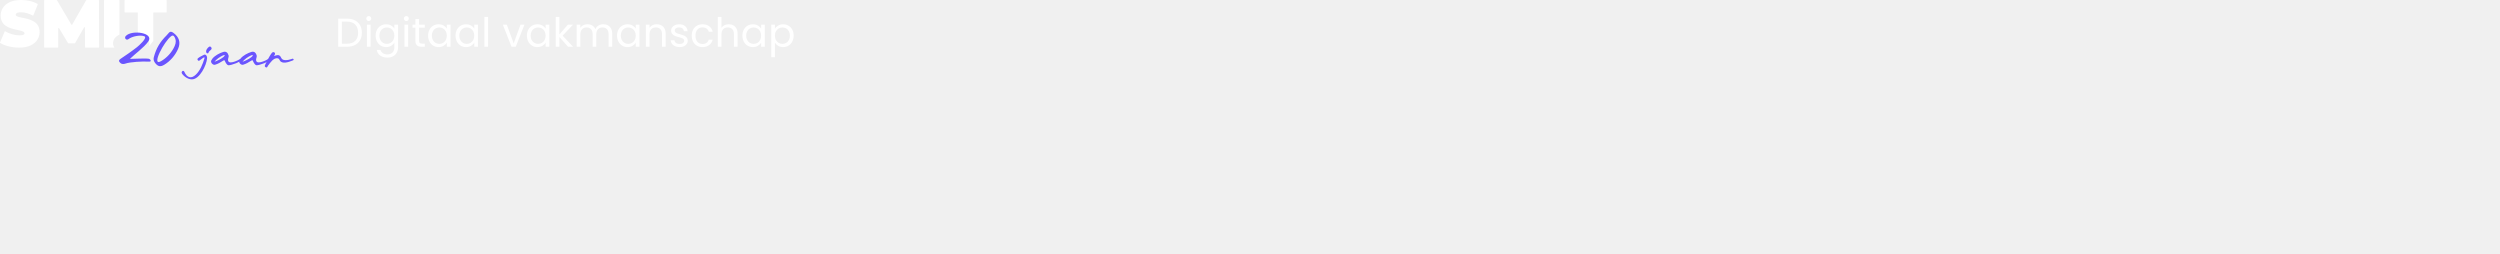
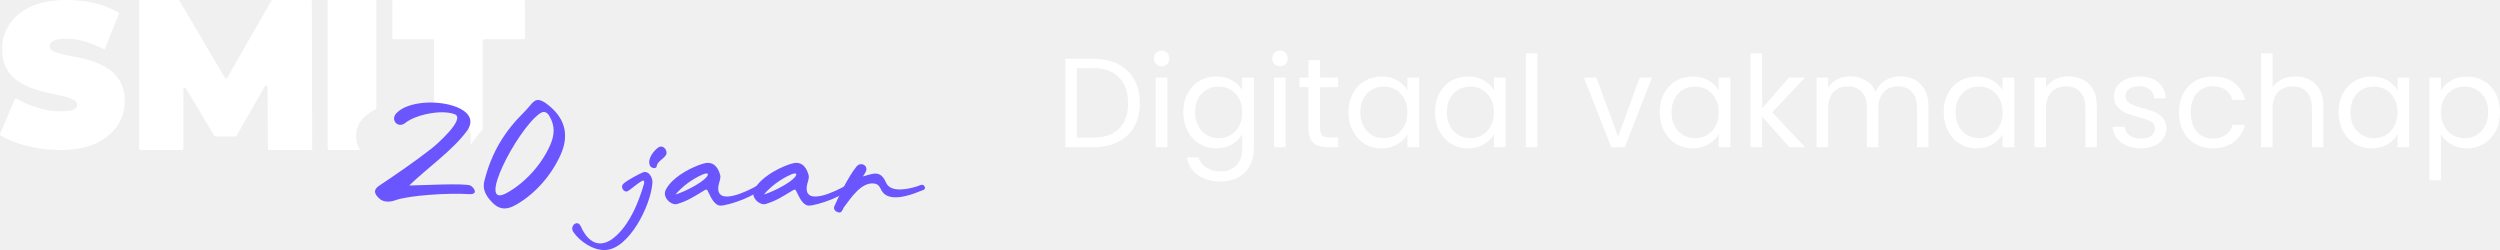
- <svg xmlns="http://www.w3.org/2000/svg" width="100%" height="100%" viewBox="0 0 315 32" version="1.1" xml:space="preserve" style="fill-rule:evenodd;clip-rule:evenodd;stroke-linejoin:round;stroke-miterlimit:2;">
+ <svg xmlns="http://www.w3.org/2000/svg" width="100%" viewBox="0 0 100 10" version="1.1">
  <g id="Artboard" stroke="none" stroke-width="1" fill="none" fill-rule="evenodd">
    <g id="Group" fill-rule="nonzero">
      <path d="M2.661,0 C3.032,0 3.397,0.041 3.758,0.122 C4.116,0.203 4.445,0.331 4.736,0.501 C4.756,0.513 4.764,0.539 4.755,0.561 L4.202,1.937 C4.197,1.949 4.187,1.959 4.175,1.964 C4.163,1.968 4.15,1.967 4.139,1.961 C3.892,1.831 3.634,1.727 3.367,1.65 C3.132,1.583 2.89,1.549 2.646,1.547 C2.474,1.547 2.339,1.563 2.24,1.593 C2.144,1.623 2.078,1.662 2.041,1.708 C2.006,1.748 1.986,1.8 1.986,1.854 C1.986,1.932 2.029,1.993 2.123,2.042 C2.228,2.096 2.368,2.142 2.543,2.179 L2.923,2.258 L3.132,2.3 C3.349,2.343 3.564,2.403 3.778,2.479 C3.994,2.556 4.193,2.657 4.375,2.783 C4.559,2.911 4.712,3.082 4.82,3.283 C4.933,3.49 4.989,3.745 4.989,4.049 C4.991,4.397 4.889,4.737 4.698,5.023 C4.504,5.319 4.217,5.555 3.837,5.733 C3.458,5.911 2.983,6 2.413,6 C1.965,6.001 1.518,5.947 1.083,5.837 C0.654,5.729 0.301,5.587 0.022,5.412 C0.002,5.4 -0.005,5.374 0.004,5.352 L0.594,3.965 C0.599,3.953 0.609,3.943 0.622,3.939 C0.634,3.935 0.648,3.936 0.659,3.943 C0.928,4.103 1.215,4.227 1.514,4.313 C1.828,4.406 2.133,4.453 2.428,4.453 C2.601,4.453 2.736,4.441 2.833,4.418 C2.927,4.395 2.994,4.364 3.033,4.325 C3.069,4.291 3.09,4.244 3.089,4.194 C3.089,4.111 3.045,4.045 2.95,3.994 C2.846,3.937 2.706,3.888 2.531,3.849 L2.152,3.765 L1.946,3.72 C1.727,3.673 1.512,3.612 1.3,3.537 C1.088,3.464 0.886,3.362 0.699,3.233 C0.514,3.104 0.361,2.931 0.254,2.729 C0.141,2.519 0.085,2.26 0.085,1.951 C0.085,1.592 0.183,1.264 0.377,0.969 C0.571,0.673 0.859,0.438 1.242,0.262 C1.623,0.087 2.097,0 2.661,0 Z M7.116,0.001 C7.145,0.001 7.171,0.016 7.186,0.041 L8.994,3.108 C9.004,3.126 9.023,3.137 9.044,3.137 C9.064,3.137 9.083,3.126 9.093,3.107 L10.848,0.042 C10.863,0.017 10.89,0.001 10.918,0.001 L12.413,0.001 C12.445,0.001 12.471,0.028 12.472,0.061 L12.488,5.938 C12.488,5.967 12.468,5.992 12.441,5.997 L12.43,5.999 L10.773,5.999 C10.741,5.999 10.715,5.972 10.715,5.939 L10.703,3.482 C10.702,3.455 10.685,3.431 10.66,3.424 C10.635,3.417 10.608,3.428 10.594,3.451 L9.463,5.429 C9.452,5.448 9.433,5.459 9.413,5.459 L8.621,5.459 C8.601,5.459 8.582,5.448 8.571,5.43 L7.443,3.543 C7.429,3.52 7.402,3.509 7.377,3.517 C7.352,3.524 7.335,3.548 7.335,3.575 L7.335,5.938 C7.335,5.972 7.309,5.999 7.277,5.999 L5.621,5.999 C5.593,5.999 5.569,5.979 5.564,5.95 L5.563,5.938 L5.563,0.061 C5.563,0.028 5.589,0.001 5.621,0.001 L7.116,0.001 L7.116,0.001 Z M14.996,0.001 C15.028,0.001 15.054,0.028 15.054,0.061 L15.054,4.356 C14.864,4.448 14.695,4.561 14.557,4.698 C14.192,5.064 14.146,5.605 14.411,5.999 L13.166,5.999 C13.151,5.999 13.136,5.992 13.125,5.981 C13.114,5.97 13.108,5.954 13.108,5.938 L13.108,0.061 C13.108,0.028 13.134,0.001 13.166,0.001 L14.996,0.001 L14.996,0.001 Z M20.942,0.001 C20.974,0.001 21,0.028 21,0.061 L21,1.509 C21,1.525 20.994,1.54 20.983,1.551 C20.972,1.563 20.958,1.569 20.942,1.569 L19.368,1.569 C19.336,1.569 19.31,1.596 19.31,1.629 L19.31,5.171 C19.127,5.377 18.958,5.595 18.803,5.824 C18.891,5.433 18.784,5.036 18.481,4.725 C18.215,4.451 17.826,4.272 17.364,4.171 L17.364,1.629 C17.364,1.596 17.338,1.569 17.306,1.569 L15.751,1.569 C15.736,1.569 15.721,1.563 15.71,1.551 C15.699,1.54 15.693,1.525 15.693,1.509 L15.693,0.061 C15.693,0.028 15.719,0.001 15.751,0.001 L20.942,0.001 L20.942,0.001 Z" id="Shape" fill="#FFFFFF" />
      <g transform="translate(15, 4)" fill="#6A55FE">
        <path d="M1.369,3.42 C2.067,2.739 3.101,2.021 3.675,1.24 C4.48,0.141 1.632,-0.295 0.852,0.532 C0.605,0.795 0.917,1.149 1.205,0.922 C1.615,0.586 2.666,0.368 3.183,0.568 C3.659,0.741 2.42,1.821 2.264,1.94 C1.607,2.457 0.712,3.066 0.179,3.42 C-0.068,3.583 -0.051,3.738 0.179,3.947 C0.351,4.101 0.614,4.083 0.811,4.01 C1.369,3.81 2.953,3.711 3.749,3.765 C4.127,3.792 3.996,3.538 3.831,3.429 C3.659,3.311 1.722,3.42 1.369,3.42 L1.369,3.42 Z M7.435,2.167 C7.796,1.34 7.566,0.668 6.852,0.141 C6.384,-0.195 6.319,0.132 5.99,0.459 C5.194,1.24 4.677,2.067 4.381,3.211 C4.299,3.511 4.39,3.738 4.57,3.965 C4.923,4.401 5.227,4.437 5.687,4.165 C6.425,3.729 7.066,3.002 7.435,2.167 L7.435,2.167 Z M6.975,0.641 C7.205,1.031 7.189,1.386 7.008,1.803 C6.655,2.603 5.998,3.311 5.284,3.711 C4.004,4.428 5.67,1.195 6.59,0.541 C6.745,0.432 6.877,0.468 6.975,0.641 Z M8.231,5.054 C8.103,4.764 7.774,5.034 7.932,5.277 C8.189,5.655 8.731,6.026 9.213,5.999 C10.146,5.972 11.03,4.245 11.097,3.313 C11.115,3.098 10.939,2.808 10.719,2.895 C10.548,2.963 10.073,3.219 9.939,3.347 C9.786,3.489 9.975,3.712 10.097,3.651 C10.219,3.59 10.353,3.455 10.53,3.334 C10.628,3.273 10.805,3.111 10.762,3.347 C10.542,4.096 10.219,4.885 9.683,5.398 C9.097,5.965 8.567,5.803 8.231,5.054 L8.231,5.054 Z M11.634,2.207 C11.737,2.059 11.548,1.762 11.335,1.897 C11.146,2.025 10.878,2.369 11,2.625 C11.061,2.747 11.237,2.747 11.262,2.673 C11.286,2.45 11.524,2.376 11.634,2.207 L11.634,2.207 Z M11.622,3.61 C11.487,3.914 11.872,4.238 12.097,4.157 C12.524,4.022 12.701,3.9 13.146,3.631 C13.262,3.563 13.274,3.556 13.341,3.698 C13.433,3.894 13.579,4.204 13.799,4.224 C14.091,4.245 15.463,3.779 15.384,3.489 C15.366,3.435 15.323,3.415 15.28,3.428 C14.963,3.617 13.609,4.298 13.738,3.435 C13.756,3.293 13.847,3.138 13.805,2.99 C13.695,2.605 13.463,2.436 13.109,2.551 C12.695,2.679 12.091,2.983 11.768,3.381 C11.71,3.45 11.661,3.527 11.622,3.61 L11.622,3.61 Z M12.018,3.779 C12.317,3.435 12.683,3.172 13.079,2.99 C13.329,2.875 13.42,2.956 13.158,3.185 C12.829,3.455 12.262,3.712 12.018,3.779 Z" id="Shape" />
        <path d="M15.158,3.61 C15.024,3.914 15.408,4.238 15.634,4.157 C16.061,4.022 16.238,3.9 16.683,3.631 C16.799,3.563 16.811,3.556 16.878,3.698 C16.969,3.894 17.116,4.204 17.335,4.224 C17.628,4.245 19,3.779 18.921,3.489 C18.902,3.435 18.86,3.415 18.817,3.428 C18.5,3.617 17.146,4.298 17.274,3.435 C17.293,3.293 17.384,3.138 17.341,2.99 C17.232,2.605 17,2.436 16.646,2.551 C16.232,2.679 15.628,2.983 15.305,3.381 C15.247,3.45 15.197,3.527 15.158,3.61 L15.158,3.61 Z M15.555,3.779 C15.853,3.435 16.219,3.172 16.616,2.99 C16.866,2.875 16.957,2.956 16.695,3.185 C16.366,3.455 15.799,3.712 15.555,3.779 L15.555,3.779 Z" id="Shape" />
        <path d="M20.439,3.3 C20.207,2.767 19.896,2.963 19.518,3.057 L19.61,2.909 C19.78,2.632 19.439,2.457 19.274,2.646 C18.939,3.037 18.463,4.029 18.384,4.231 C18.287,4.406 18.512,4.528 18.622,4.494 C18.689,4.454 18.713,4.359 18.756,4.292 C19.061,3.88 19.463,3.28 19.963,3.34 C20.165,3.367 20.195,3.502 20.268,3.631 C20.549,4.11 21.39,3.819 21.793,3.651 C21.86,3.617 22.061,3.604 21.982,3.455 C21.915,3.327 21.774,3.428 21.701,3.448 C21.329,3.57 20.622,3.725 20.439,3.3 L20.439,3.3 Z" id="Path" />
      </g>
    </g>
    <path d="M43.716,5.889 C44.102,5.889 44.436,5.819 44.719,5.678 C45.002,5.537 45.218,5.334 45.369,5.069 C45.52,4.803 45.595,4.489 45.595,4.126 C45.595,3.764 45.52,3.449 45.369,3.182 C45.218,2.914 45.002,2.708 44.719,2.564 C44.436,2.421 44.102,2.349 43.716,2.349 L42.613,2.349 L42.613,5.889 L43.716,5.889 Z M43.716,5.508 L43.076,5.508 L43.076,2.724 L43.716,2.724 C44.169,2.724 44.517,2.848 44.759,3.095 C45.002,3.343 45.123,3.686 45.123,4.126 C45.123,4.563 45.002,4.903 44.762,5.145 C44.522,5.387 44.173,5.508 43.716,5.508 Z M46.469,2.653 C46.553,2.653 46.625,2.623 46.684,2.562 C46.744,2.501 46.773,2.426 46.773,2.338 C46.773,2.25 46.744,2.176 46.684,2.115 C46.625,2.054 46.553,2.023 46.469,2.023 C46.381,2.023 46.306,2.054 46.245,2.115 C46.184,2.176 46.154,2.25 46.154,2.338 C46.154,2.426 46.184,2.501 46.245,2.562 C46.306,2.623 46.381,2.653 46.469,2.653 Z M46.692,5.889 L46.692,3.105 L46.23,3.105 L46.23,5.889 L46.692,5.889 Z M48.825,7.26 C49.093,7.26 49.327,7.204 49.529,7.093 C49.73,6.981 49.885,6.826 49.994,6.628 C50.102,6.43 50.156,6.204 50.156,5.95 L50.156,3.105 L49.689,3.105 L49.689,3.613 C49.601,3.454 49.466,3.322 49.285,3.217 C49.104,3.112 48.893,3.06 48.653,3.06 C48.405,3.06 48.181,3.119 47.98,3.237 C47.778,3.356 47.62,3.523 47.505,3.738 C47.39,3.953 47.332,4.203 47.332,4.487 C47.332,4.768 47.39,5.019 47.505,5.239 C47.62,5.459 47.778,5.63 47.98,5.752 C48.181,5.874 48.405,5.935 48.653,5.935 C48.893,5.935 49.103,5.88 49.283,5.772 C49.462,5.664 49.597,5.528 49.689,5.366 L49.689,5.95 C49.689,6.238 49.609,6.461 49.448,6.62 C49.287,6.779 49.079,6.859 48.825,6.859 C48.602,6.859 48.41,6.807 48.251,6.704 C48.092,6.601 47.987,6.464 47.937,6.295 L47.479,6.295 C47.523,6.593 47.667,6.829 47.911,7.001 C48.155,7.174 48.46,7.26 48.825,7.26 Z M48.744,5.528 C48.571,5.528 48.414,5.487 48.272,5.404 C48.13,5.321 48.016,5.201 47.931,5.043 C47.847,4.886 47.804,4.7 47.804,4.487 C47.804,4.277 47.847,4.094 47.931,3.938 C48.016,3.783 48.13,3.664 48.272,3.583 C48.414,3.502 48.571,3.461 48.744,3.461 C48.917,3.461 49.075,3.503 49.219,3.585 C49.363,3.668 49.477,3.788 49.562,3.943 C49.647,4.099 49.689,4.282 49.689,4.492 C49.689,4.702 49.647,4.886 49.562,5.043 C49.477,5.201 49.363,5.321 49.219,5.404 C49.075,5.487 48.917,5.528 48.744,5.528 Z M51.203,2.653 C51.287,2.653 51.359,2.623 51.418,2.562 C51.478,2.501 51.507,2.426 51.507,2.338 C51.507,2.25 51.478,2.176 51.418,2.115 C51.359,2.054 51.287,2.023 51.203,2.023 C51.115,2.023 51.04,2.054 50.979,2.115 C50.918,2.176 50.888,2.25 50.888,2.338 C50.888,2.426 50.918,2.501 50.979,2.562 C51.04,2.623 51.115,2.653 51.203,2.653 Z M51.426,5.889 L51.426,3.105 L50.964,3.105 L50.964,5.889 L51.426,5.889 Z M53.529,5.889 L53.529,5.498 L53.189,5.498 C53.046,5.498 52.946,5.47 52.889,5.414 C52.831,5.358 52.803,5.263 52.803,5.127 L52.803,3.486 L53.529,3.486 L53.529,3.105 L52.803,3.105 L52.803,2.404 L52.34,2.404 L52.34,3.105 L51.98,3.105 L51.98,3.486 L52.34,3.486 L52.34,5.127 C52.34,5.398 52.405,5.593 52.533,5.711 C52.662,5.83 52.855,5.889 53.112,5.889 L53.529,5.889 Z M55.256,5.935 C55.496,5.935 55.707,5.881 55.888,5.775 C56.07,5.668 56.206,5.533 56.297,5.371 L56.297,5.889 L56.764,5.889 L56.764,3.105 L56.297,3.105 L56.297,3.613 C56.209,3.454 56.075,3.322 55.896,3.217 C55.717,3.112 55.505,3.06 55.261,3.06 C55.014,3.06 54.79,3.119 54.588,3.237 C54.386,3.356 54.228,3.523 54.113,3.738 C53.998,3.953 53.94,4.203 53.94,4.487 C53.94,4.768 53.998,5.019 54.113,5.239 C54.228,5.459 54.386,5.63 54.585,5.752 C54.785,5.874 55.009,5.935 55.256,5.935 Z M55.352,5.528 C55.18,5.528 55.022,5.487 54.88,5.404 C54.738,5.321 54.624,5.201 54.54,5.043 C54.455,4.886 54.413,4.7 54.413,4.487 C54.413,4.277 54.455,4.094 54.54,3.938 C54.624,3.783 54.738,3.664 54.88,3.583 C55.022,3.502 55.18,3.461 55.352,3.461 C55.525,3.461 55.683,3.503 55.827,3.585 C55.971,3.668 56.085,3.788 56.17,3.943 C56.255,4.099 56.297,4.282 56.297,4.492 C56.297,4.702 56.255,4.886 56.17,5.043 C56.085,5.201 55.971,5.321 55.827,5.404 C55.683,5.487 55.525,5.528 55.352,5.528 Z M58.715,5.935 C58.955,5.935 59.166,5.881 59.347,5.775 C59.529,5.668 59.665,5.533 59.756,5.371 L59.756,5.889 L60.223,5.889 L60.223,3.105 L59.756,3.105 L59.756,3.613 C59.668,3.454 59.534,3.322 59.355,3.217 C59.176,3.112 58.964,3.06 58.72,3.06 C58.473,3.06 58.249,3.119 58.047,3.237 C57.845,3.356 57.687,3.523 57.572,3.738 C57.457,3.953 57.399,4.203 57.399,4.487 C57.399,4.768 57.457,5.019 57.572,5.239 C57.687,5.459 57.845,5.63 58.044,5.752 C58.244,5.874 58.468,5.935 58.715,5.935 Z M58.811,5.528 C58.639,5.528 58.481,5.487 58.339,5.404 C58.197,5.321 58.083,5.201 57.999,5.043 C57.914,4.886 57.872,4.7 57.872,4.487 C57.872,4.277 57.914,4.094 57.999,3.938 C58.083,3.783 58.197,3.664 58.339,3.583 C58.481,3.502 58.639,3.461 58.811,3.461 C58.984,3.461 59.143,3.503 59.286,3.585 C59.43,3.668 59.544,3.788 59.629,3.943 C59.714,4.099 59.756,4.282 59.756,4.492 C59.756,4.702 59.714,4.886 59.629,5.043 C59.544,5.201 59.43,5.321 59.286,5.404 C59.143,5.487 58.984,5.528 58.811,5.528 Z M61.493,5.889 L61.493,2.13 L61.031,2.13 L61.031,5.889 L61.493,5.889 Z M64.988,5.889 L66.08,3.105 L65.587,3.105 L64.724,5.462 L63.855,3.105 L63.357,3.105 L64.45,5.889 L64.988,5.889 Z M67.705,5.935 C67.946,5.935 68.157,5.881 68.338,5.775 C68.519,5.668 68.655,5.533 68.747,5.371 L68.747,5.889 L69.214,5.889 L69.214,3.105 L68.747,3.105 L68.747,3.613 C68.659,3.454 68.525,3.322 68.345,3.217 C68.166,3.112 67.954,3.06 67.71,3.06 C67.463,3.06 67.239,3.119 67.037,3.237 C66.836,3.356 66.678,3.523 66.563,3.738 C66.447,3.953 66.39,4.203 66.39,4.487 C66.39,4.768 66.447,5.019 66.563,5.239 C66.678,5.459 66.835,5.63 67.035,5.752 C67.235,5.874 67.458,5.935 67.705,5.935 Z M67.802,5.528 C67.629,5.528 67.472,5.487 67.33,5.404 C67.187,5.321 67.074,5.201 66.989,5.043 C66.904,4.886 66.862,4.7 66.862,4.487 C66.862,4.277 66.904,4.094 66.989,3.938 C67.074,3.783 67.187,3.664 67.33,3.583 C67.472,3.502 67.629,3.461 67.802,3.461 C67.975,3.461 68.133,3.503 68.277,3.585 C68.421,3.668 68.535,3.788 68.62,3.943 C68.704,4.099 68.747,4.282 68.747,4.492 C68.747,4.702 68.704,4.886 68.62,5.043 C68.535,5.201 68.421,5.321 68.277,5.404 C68.133,5.487 67.975,5.528 67.802,5.528 Z M70.484,5.889 L70.484,4.66 L71.576,5.889 L72.206,5.889 L70.89,4.492 L72.201,3.105 L71.556,3.105 L70.484,4.34 L70.484,2.13 L70.022,2.13 L70.022,5.889 L70.484,5.889 Z M73.125,5.889 L73.125,4.355 C73.125,4.064 73.196,3.841 73.338,3.687 C73.481,3.533 73.672,3.456 73.912,3.456 C74.146,3.456 74.331,3.53 74.469,3.677 C74.606,3.824 74.674,4.037 74.674,4.314 L74.674,5.889 L75.131,5.889 L75.131,4.355 C75.131,4.064 75.203,3.841 75.345,3.687 C75.487,3.533 75.678,3.456 75.919,3.456 C76.152,3.456 76.338,3.53 76.475,3.677 C76.612,3.824 76.681,4.037 76.681,4.314 L76.681,5.889 L77.138,5.889 L77.138,4.248 C77.138,3.991 77.089,3.772 76.99,3.593 C76.892,3.414 76.758,3.279 76.589,3.189 C76.42,3.099 76.227,3.055 76.01,3.055 C75.79,3.055 75.59,3.109 75.411,3.217 C75.231,3.325 75.103,3.478 75.025,3.674 C74.937,3.471 74.803,3.317 74.623,3.212 C74.444,3.107 74.237,3.055 74.004,3.055 C73.817,3.055 73.647,3.094 73.493,3.171 C73.339,3.249 73.217,3.361 73.125,3.507 L73.125,3.105 L72.663,3.105 L72.663,5.889 L73.125,5.889 Z M79.063,5.935 C79.303,5.935 79.514,5.881 79.695,5.775 C79.877,5.668 80.013,5.533 80.104,5.371 L80.104,5.889 L80.571,5.889 L80.571,3.105 L80.104,3.105 L80.104,3.613 C80.016,3.454 79.882,3.322 79.703,3.217 C79.523,3.112 79.312,3.06 79.068,3.06 C78.821,3.06 78.597,3.119 78.395,3.237 C78.193,3.356 78.035,3.523 77.92,3.738 C77.805,3.953 77.747,4.203 77.747,4.487 C77.747,4.768 77.805,5.019 77.92,5.239 C78.035,5.459 78.193,5.63 78.392,5.752 C78.592,5.874 78.816,5.935 79.063,5.935 Z M79.159,5.528 C78.987,5.528 78.829,5.487 78.687,5.404 C78.545,5.321 78.431,5.201 78.347,5.043 C78.262,4.886 78.22,4.7 78.22,4.487 C78.22,4.277 78.262,4.094 78.347,3.938 C78.431,3.783 78.545,3.664 78.687,3.583 C78.829,3.502 78.987,3.461 79.159,3.461 C79.332,3.461 79.49,3.503 79.634,3.585 C79.778,3.668 79.892,3.788 79.977,3.943 C80.062,4.099 80.104,4.282 80.104,4.492 C80.104,4.702 80.062,4.886 79.977,5.043 C79.892,5.201 79.778,5.321 79.634,5.404 C79.49,5.487 79.332,5.528 79.159,5.528 Z M81.841,5.889 L81.841,4.35 C81.841,4.059 81.913,3.837 82.057,3.684 C82.201,3.532 82.395,3.456 82.639,3.456 C82.879,3.456 83.069,3.53 83.208,3.677 C83.346,3.824 83.416,4.037 83.416,4.314 L83.416,5.889 L83.873,5.889 L83.873,4.248 C83.873,3.862 83.768,3.567 83.558,3.362 C83.348,3.157 83.074,3.055 82.735,3.055 C82.546,3.055 82.372,3.094 82.215,3.171 C82.057,3.249 81.933,3.359 81.841,3.502 L81.841,3.105 L81.379,3.105 L81.379,5.889 L81.841,5.889 Z M85.641,5.935 C85.84,5.935 86.017,5.9 86.171,5.83 C86.325,5.761 86.445,5.665 86.53,5.543 C86.614,5.422 86.657,5.284 86.657,5.132 C86.653,4.963 86.607,4.826 86.517,4.721 C86.427,4.616 86.32,4.537 86.194,4.484 C86.069,4.432 85.906,4.379 85.707,4.324 C85.548,4.28 85.423,4.241 85.333,4.205 C85.243,4.17 85.169,4.122 85.11,4.063 C85.05,4.003 85.021,3.928 85.021,3.837 C85.021,3.722 85.07,3.629 85.168,3.557 C85.266,3.486 85.398,3.451 85.564,3.451 C85.744,3.451 85.887,3.495 85.994,3.583 C86.1,3.671 86.159,3.788 86.169,3.933 L86.631,3.933 C86.617,3.663 86.516,3.449 86.326,3.293 C86.137,3.137 85.888,3.06 85.58,3.06 C85.38,3.06 85.202,3.094 85.046,3.164 C84.89,3.233 84.77,3.327 84.686,3.446 C84.601,3.564 84.559,3.695 84.559,3.837 C84.559,4.016 84.605,4.161 84.698,4.271 C84.791,4.381 84.903,4.464 85.034,4.52 C85.164,4.576 85.332,4.631 85.539,4.685 C85.766,4.743 85.934,4.801 86.042,4.86 C86.15,4.92 86.204,5.01 86.204,5.132 C86.204,5.25 86.154,5.349 86.052,5.427 C85.95,5.504 85.812,5.543 85.636,5.543 C85.446,5.543 85.293,5.499 85.176,5.411 C85.059,5.323 84.994,5.21 84.98,5.071 L84.503,5.071 C84.513,5.24 84.567,5.39 84.665,5.521 C84.763,5.651 84.897,5.753 85.067,5.825 C85.236,5.898 85.427,5.935 85.641,5.935 Z M88.516,5.935 C88.851,5.935 89.13,5.849 89.354,5.678 C89.577,5.507 89.726,5.279 89.801,4.995 L89.303,4.995 C89.252,5.171 89.159,5.306 89.023,5.401 C88.888,5.496 88.719,5.543 88.516,5.543 C88.251,5.543 88.038,5.452 87.876,5.269 C87.713,5.086 87.632,4.827 87.632,4.492 C87.632,4.16 87.713,3.904 87.876,3.723 C88.038,3.541 88.251,3.451 88.516,3.451 C88.719,3.451 88.889,3.5 89.026,3.598 C89.163,3.696 89.256,3.83 89.303,3.999 L89.801,3.999 C89.73,3.705 89.583,3.475 89.361,3.309 C89.139,3.143 88.857,3.06 88.516,3.06 C88.251,3.06 88.017,3.119 87.812,3.237 C87.607,3.356 87.447,3.523 87.332,3.738 C87.217,3.953 87.159,4.204 87.159,4.492 C87.159,4.783 87.217,5.037 87.332,5.254 C87.447,5.471 87.607,5.638 87.812,5.757 C88.017,5.875 88.251,5.935 88.516,5.935 Z M90.903,5.889 L90.903,4.35 C90.903,4.059 90.975,3.837 91.119,3.684 C91.263,3.532 91.457,3.456 91.7,3.456 C91.941,3.456 92.13,3.53 92.269,3.677 C92.408,3.824 92.477,4.037 92.477,4.314 L92.477,5.889 L92.935,5.889 L92.935,4.248 C92.935,3.991 92.886,3.772 92.79,3.593 C92.693,3.414 92.56,3.279 92.391,3.189 C92.222,3.099 92.032,3.055 91.822,3.055 C91.623,3.055 91.442,3.094 91.281,3.171 C91.12,3.249 90.994,3.359 90.903,3.502 L90.903,2.13 L90.441,2.13 L90.441,5.889 L90.903,5.889 Z M94.86,5.935 C95.1,5.935 95.311,5.881 95.492,5.775 C95.673,5.668 95.81,5.533 95.901,5.371 L95.901,5.889 L96.368,5.889 L96.368,3.105 L95.901,3.105 L95.901,3.613 C95.813,3.454 95.679,3.322 95.5,3.217 C95.32,3.112 95.109,3.06 94.865,3.06 C94.617,3.06 94.393,3.119 94.192,3.237 C93.99,3.356 93.832,3.523 93.717,3.738 C93.602,3.953 93.544,4.203 93.544,4.487 C93.544,4.768 93.602,5.019 93.717,5.239 C93.832,5.459 93.99,5.63 94.189,5.752 C94.389,5.874 94.612,5.935 94.86,5.935 Z M94.956,5.528 C94.783,5.528 94.626,5.487 94.484,5.404 C94.342,5.321 94.228,5.201 94.143,5.043 C94.059,4.886 94.017,4.7 94.017,4.487 C94.017,4.277 94.059,4.094 94.143,3.938 C94.228,3.783 94.342,3.664 94.484,3.583 C94.626,3.502 94.783,3.461 94.956,3.461 C95.129,3.461 95.287,3.503 95.431,3.585 C95.575,3.668 95.689,3.788 95.774,3.943 C95.859,4.099 95.901,4.282 95.901,4.492 C95.901,4.702 95.859,4.886 95.774,5.043 C95.689,5.201 95.575,5.321 95.431,5.404 C95.287,5.487 95.129,5.528 94.956,5.528 Z M97.638,7.21 L97.638,5.376 C97.733,5.535 97.871,5.668 98.052,5.775 C98.233,5.881 98.442,5.935 98.679,5.935 C98.927,5.935 99.151,5.874 99.352,5.752 C99.554,5.63 99.712,5.459 99.827,5.239 C99.943,5.019 100,4.768 100,4.487 C100,4.203 99.943,3.953 99.827,3.738 C99.712,3.523 99.554,3.356 99.352,3.237 C99.151,3.119 98.927,3.06 98.679,3.06 C98.439,3.06 98.228,3.113 98.047,3.22 C97.866,3.326 97.73,3.459 97.638,3.618 L97.638,3.105 L97.176,3.105 L97.176,7.21 L97.638,7.21 Z M98.583,5.528 C98.414,5.528 98.257,5.487 98.113,5.404 C97.969,5.321 97.854,5.201 97.768,5.043 C97.681,4.886 97.638,4.702 97.638,4.492 C97.638,4.285 97.681,4.103 97.768,3.946 C97.854,3.789 97.969,3.668 98.113,3.585 C98.257,3.503 98.414,3.461 98.583,3.461 C98.756,3.461 98.914,3.502 99.058,3.583 C99.202,3.664 99.316,3.783 99.401,3.938 C99.485,4.094 99.528,4.277 99.528,4.487 C99.528,4.7 99.485,4.886 99.401,5.043 C99.316,5.201 99.202,5.321 99.058,5.404 C98.914,5.487 98.756,5.528 98.583,5.528 Z" id="Digitaalvakmanschap" fill="#FFFFFF" fill-rule="nonzero" />
  </g>
</svg>
